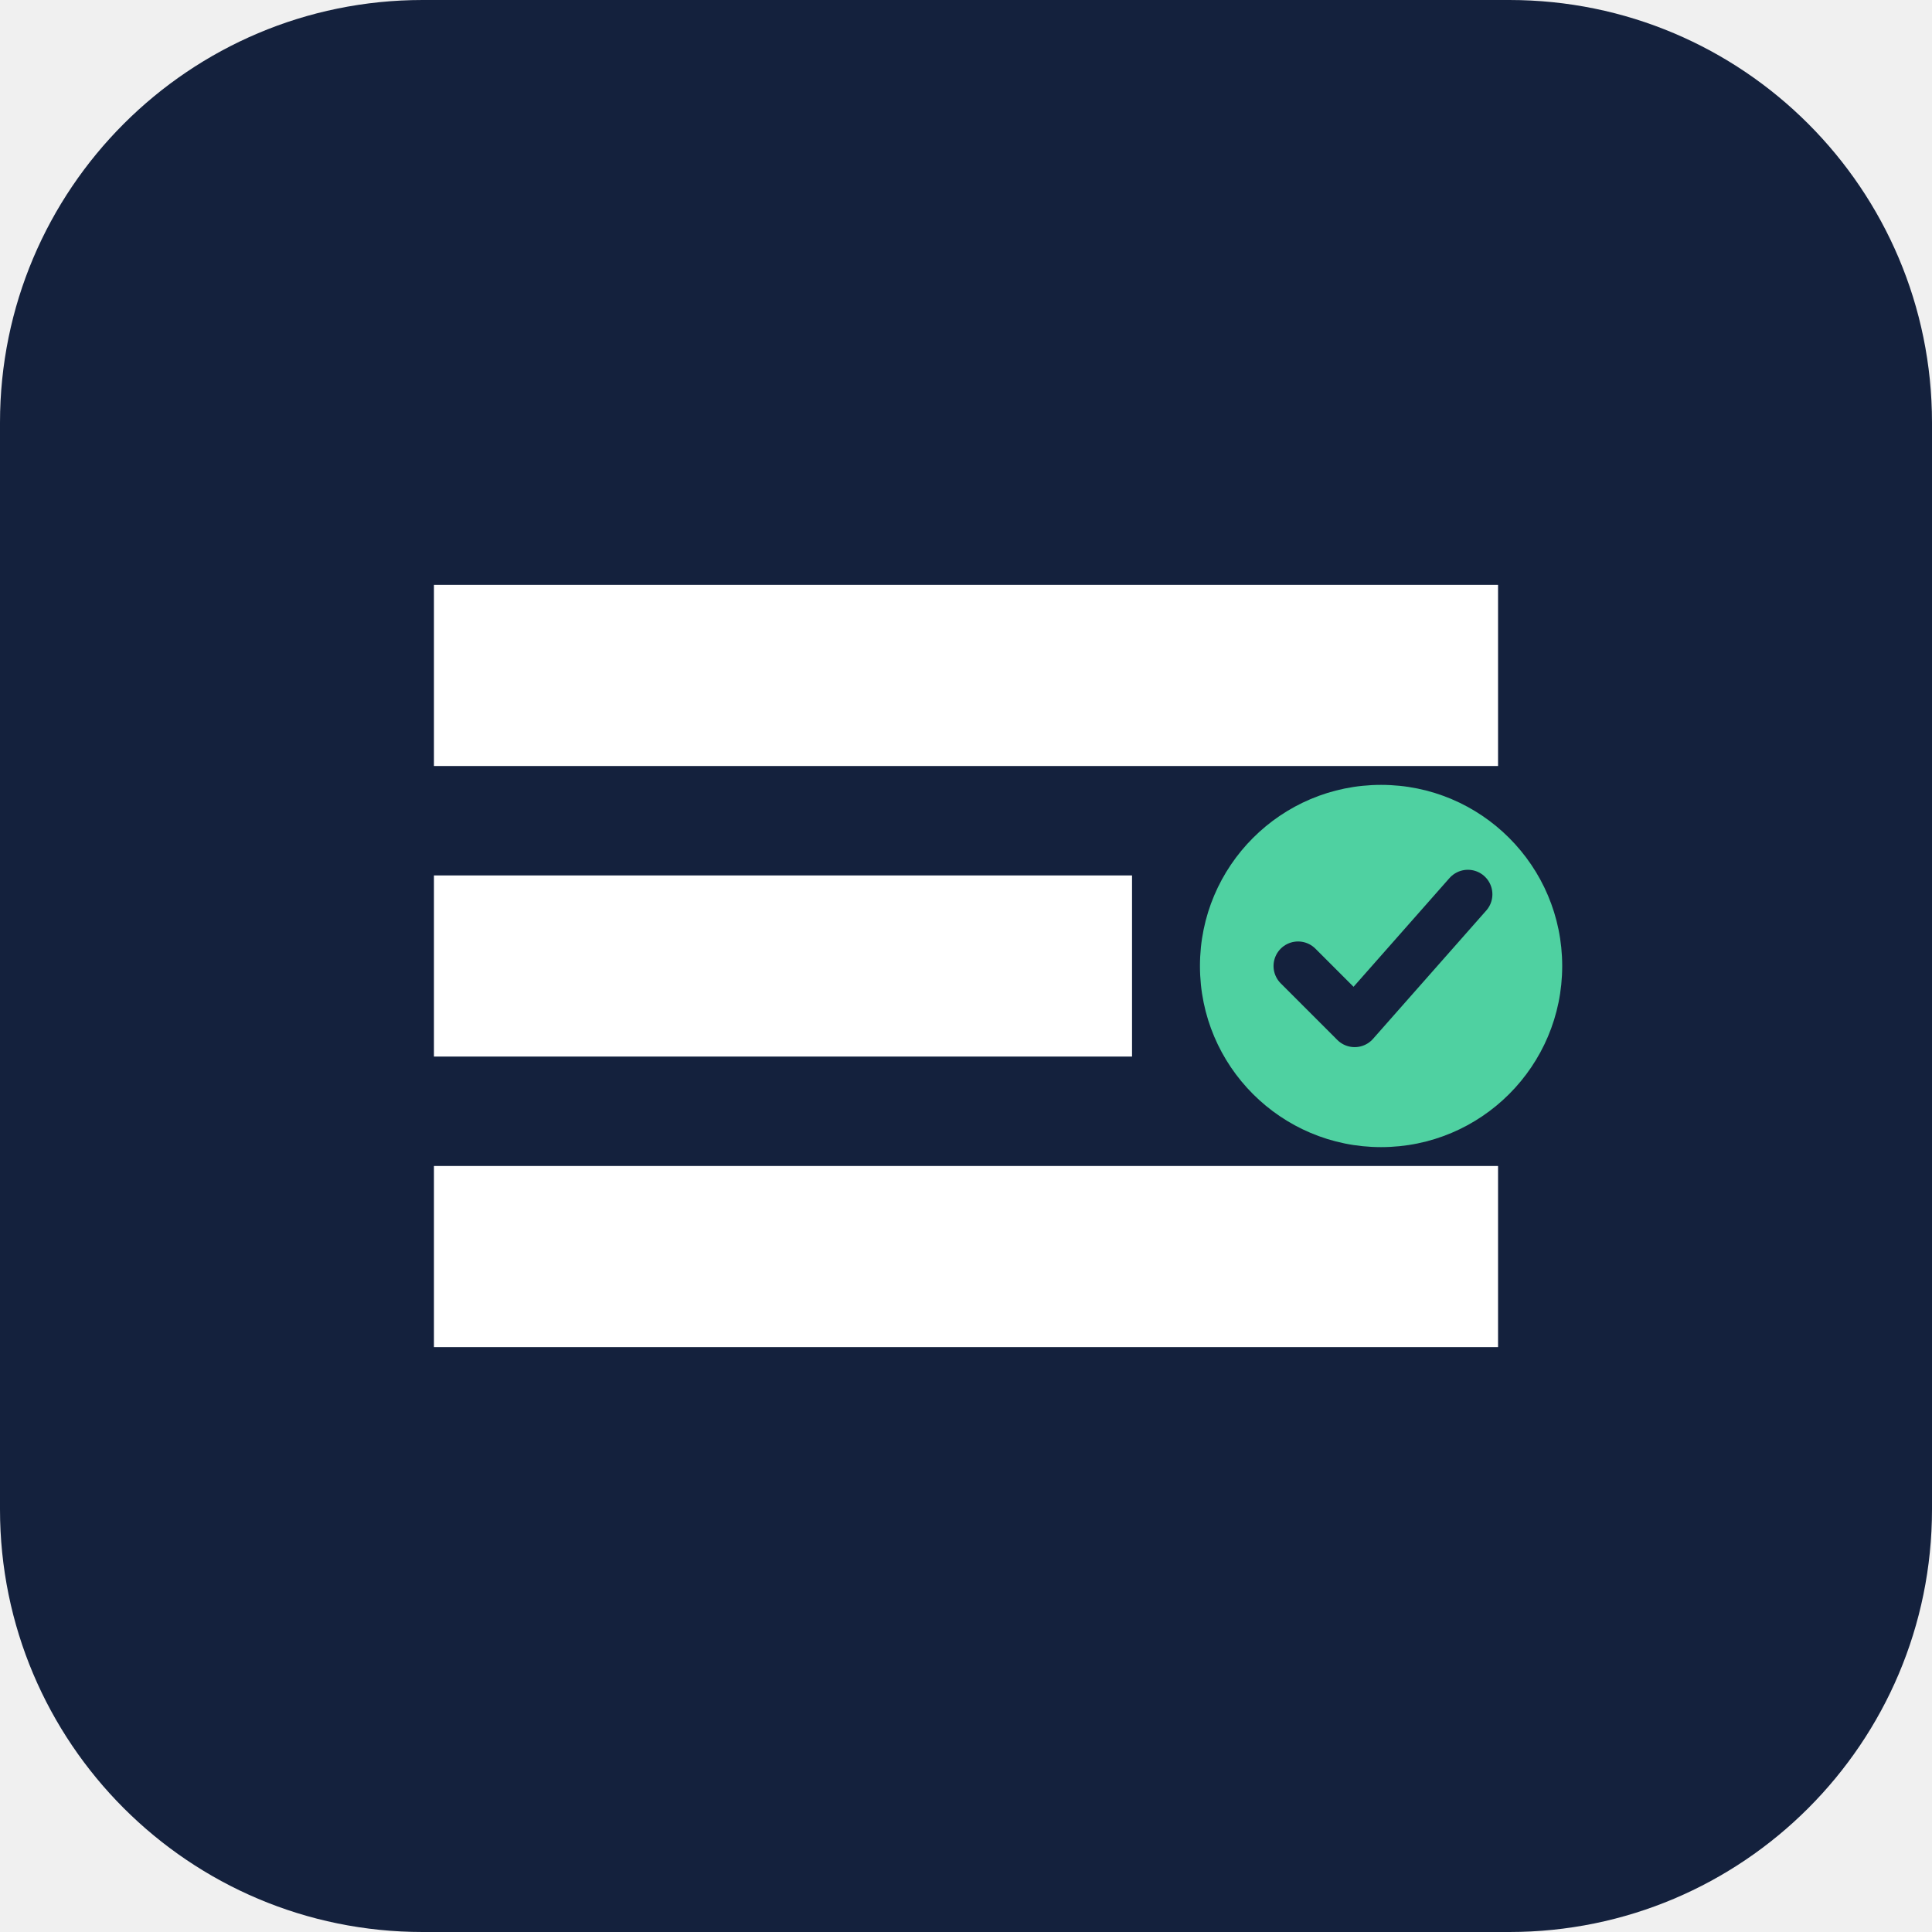
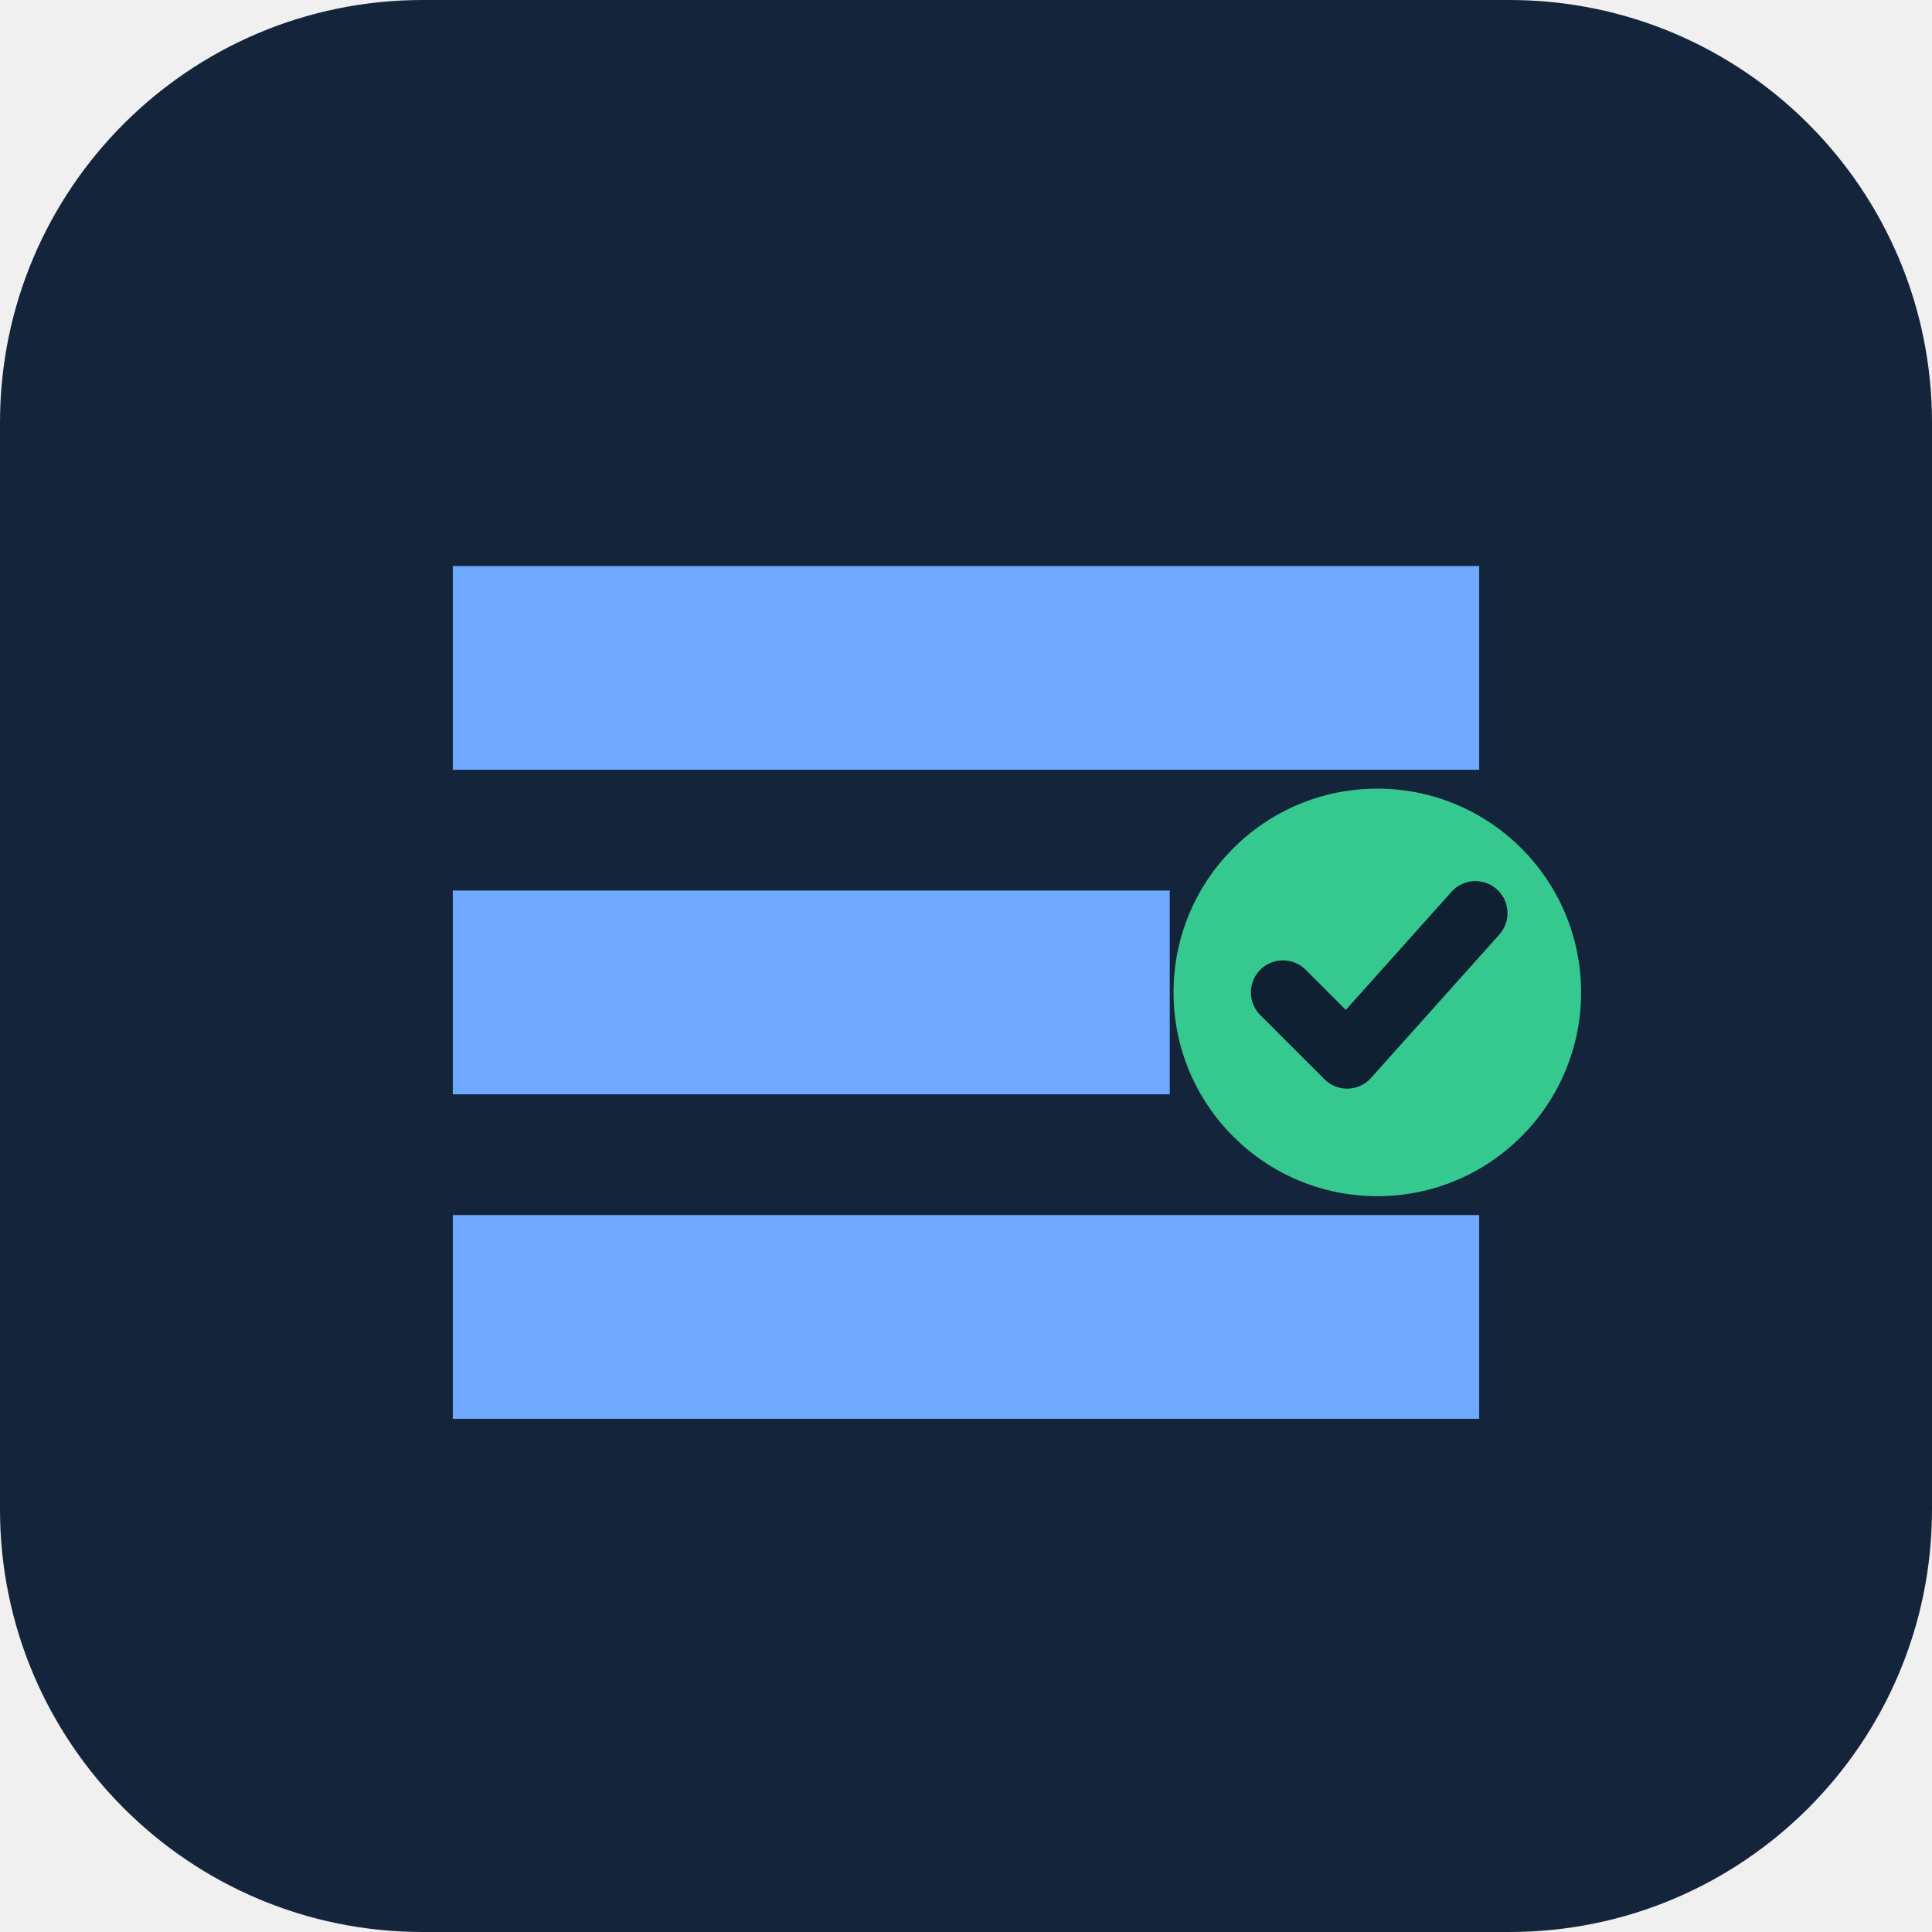
<svg xmlns="http://www.w3.org/2000/svg" viewBox="0 0 512 512">
-   <rect width="512" height="512" rx="112" fill="#14213d" />
-   <path d="M115 155h282v48H115zm0 77h185v48H115zm0 77h282v48H115z" fill="#fff" />
-   <circle cx="366" cy="256" r="48" fill="#4fd1a1" />
-   <path d="M344 256l15 15 30-34" fill="none" stroke="#14213d" stroke-width="13" stroke-linecap="round" stroke-linejoin="round" />
+   <rect width="512" height="512" rx="112" fill="#14253b" />
+   <path d="M120 150h272v54H120zm0 86h190v54H120zm0 86h272v54H120z" fill="#6ea8ff" />
+   <circle cx="365" cy="263" r="54" fill="#36c98f" />
+   <path d="M340 263l17 17 34-38" fill="none" stroke="#102033" stroke-width="17" stroke-linecap="round" stroke-linejoin="round" />
</svg>
